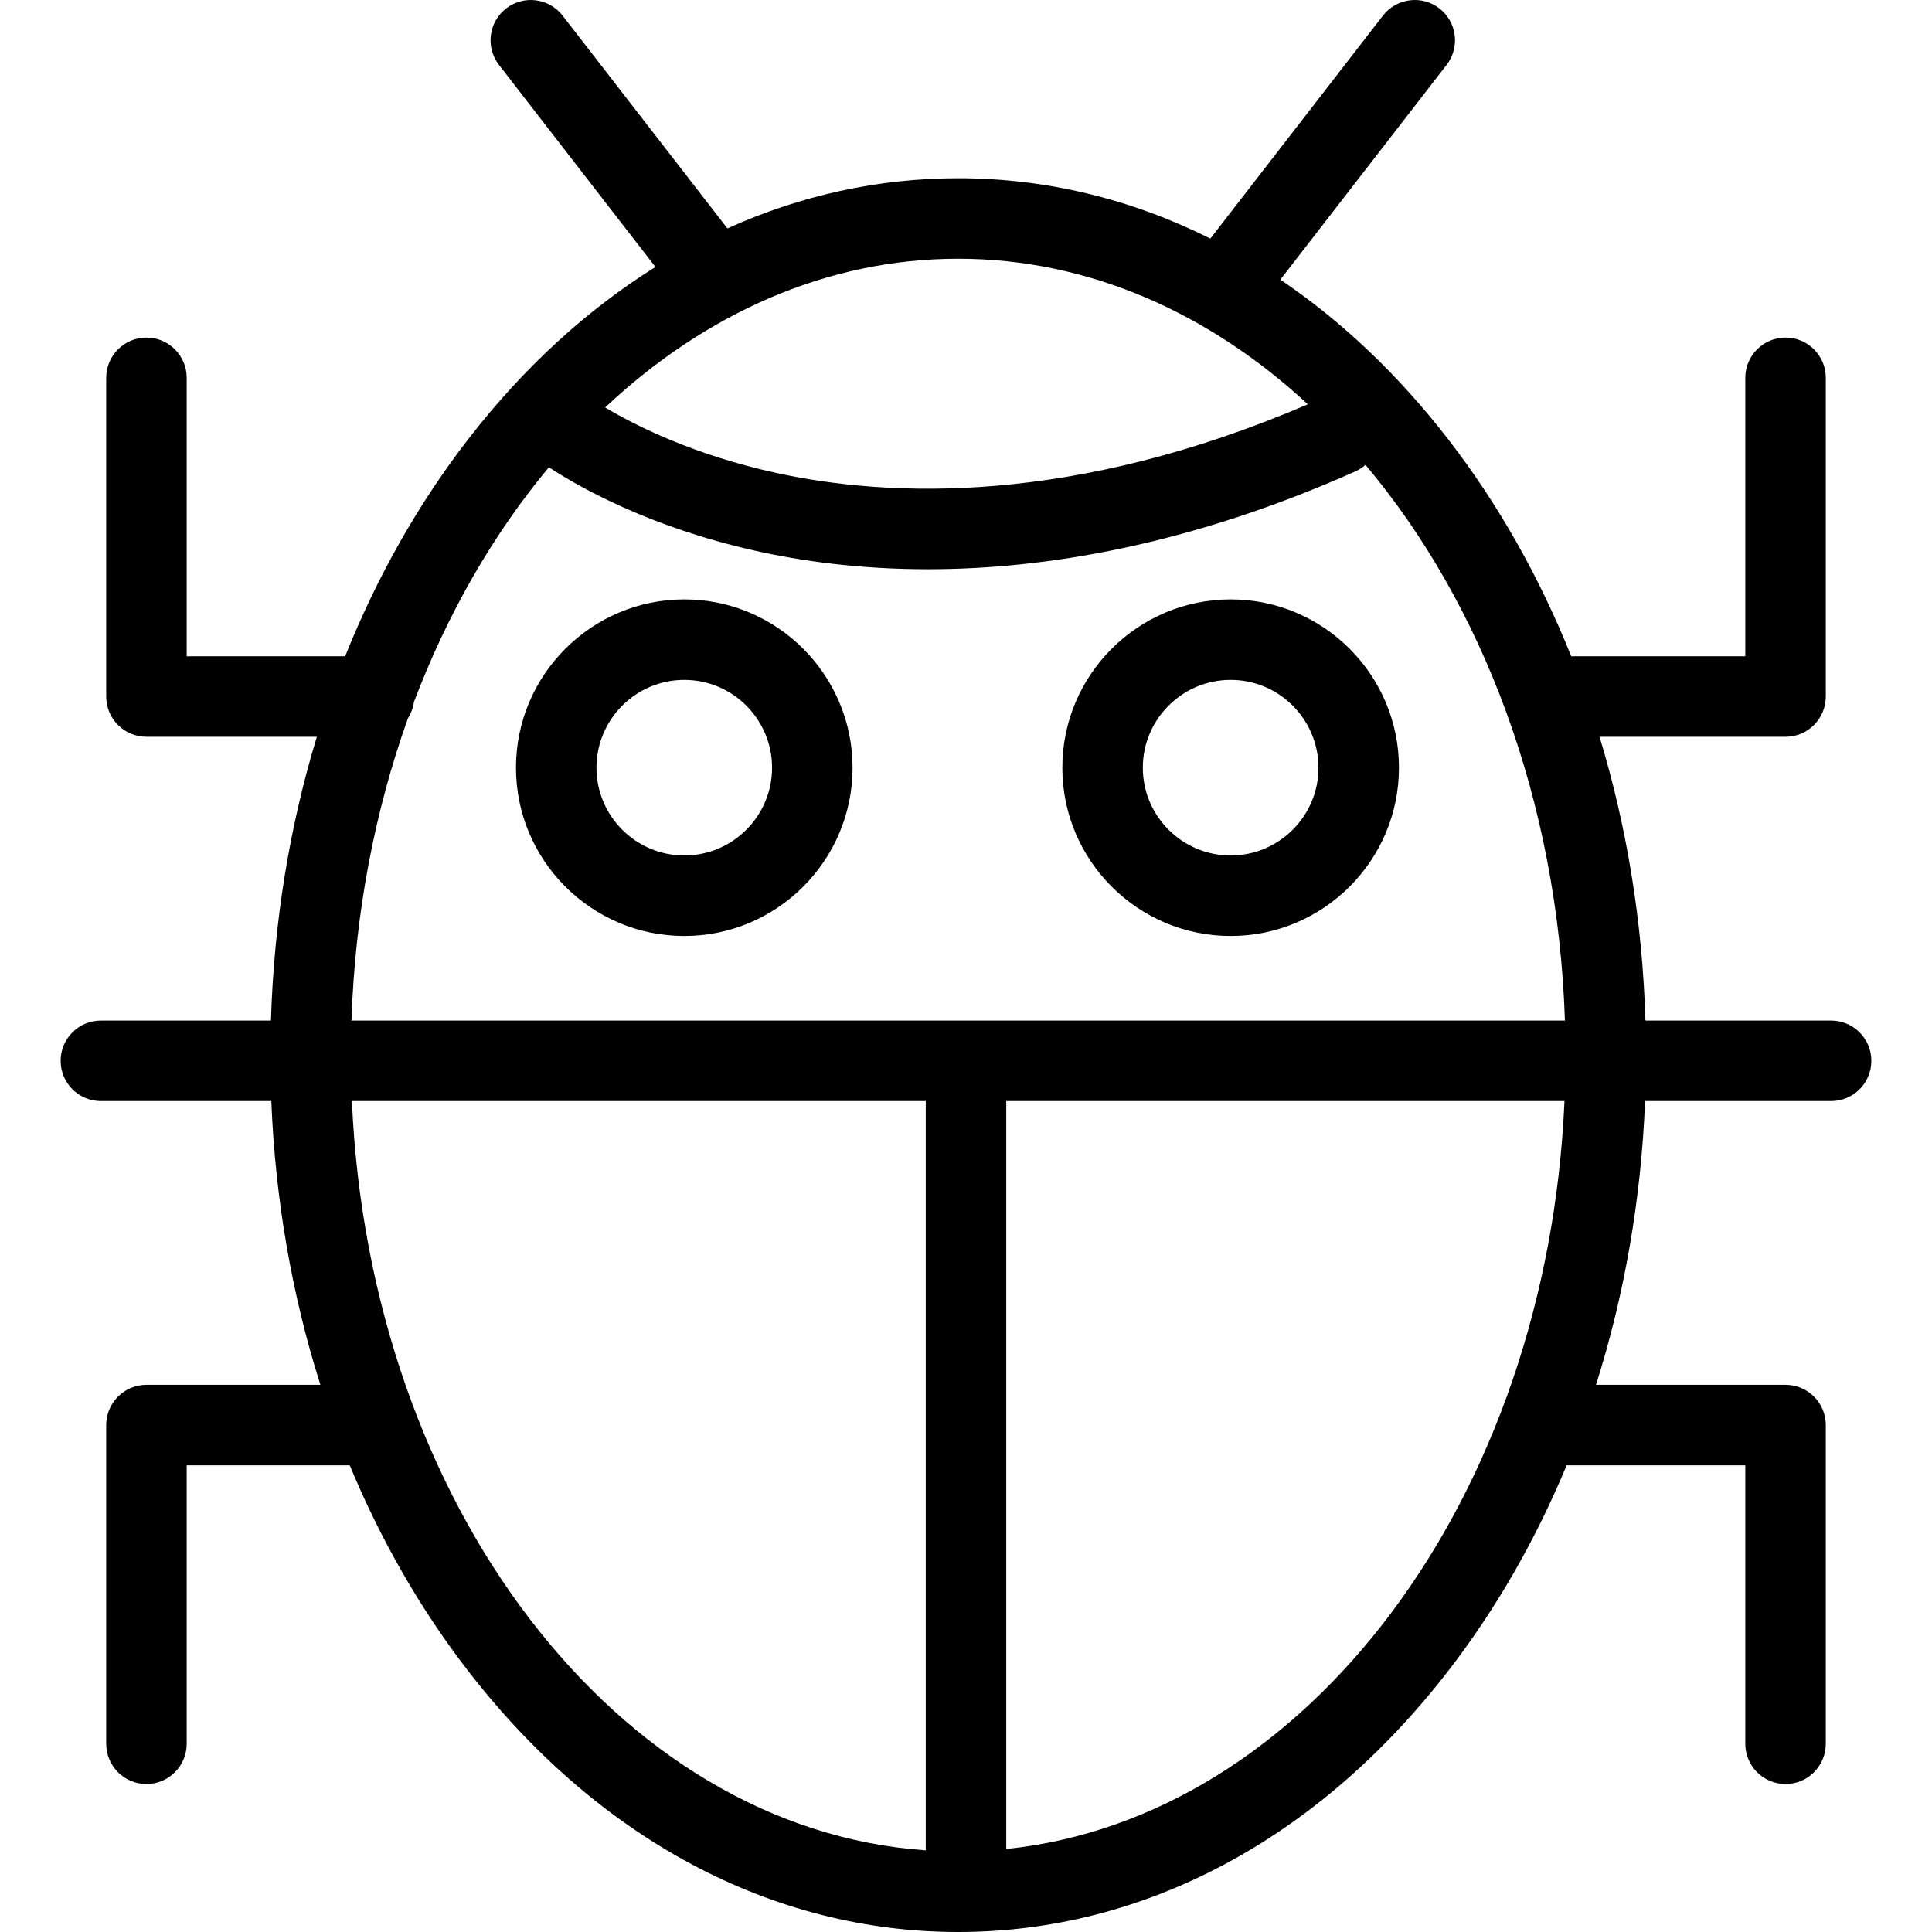
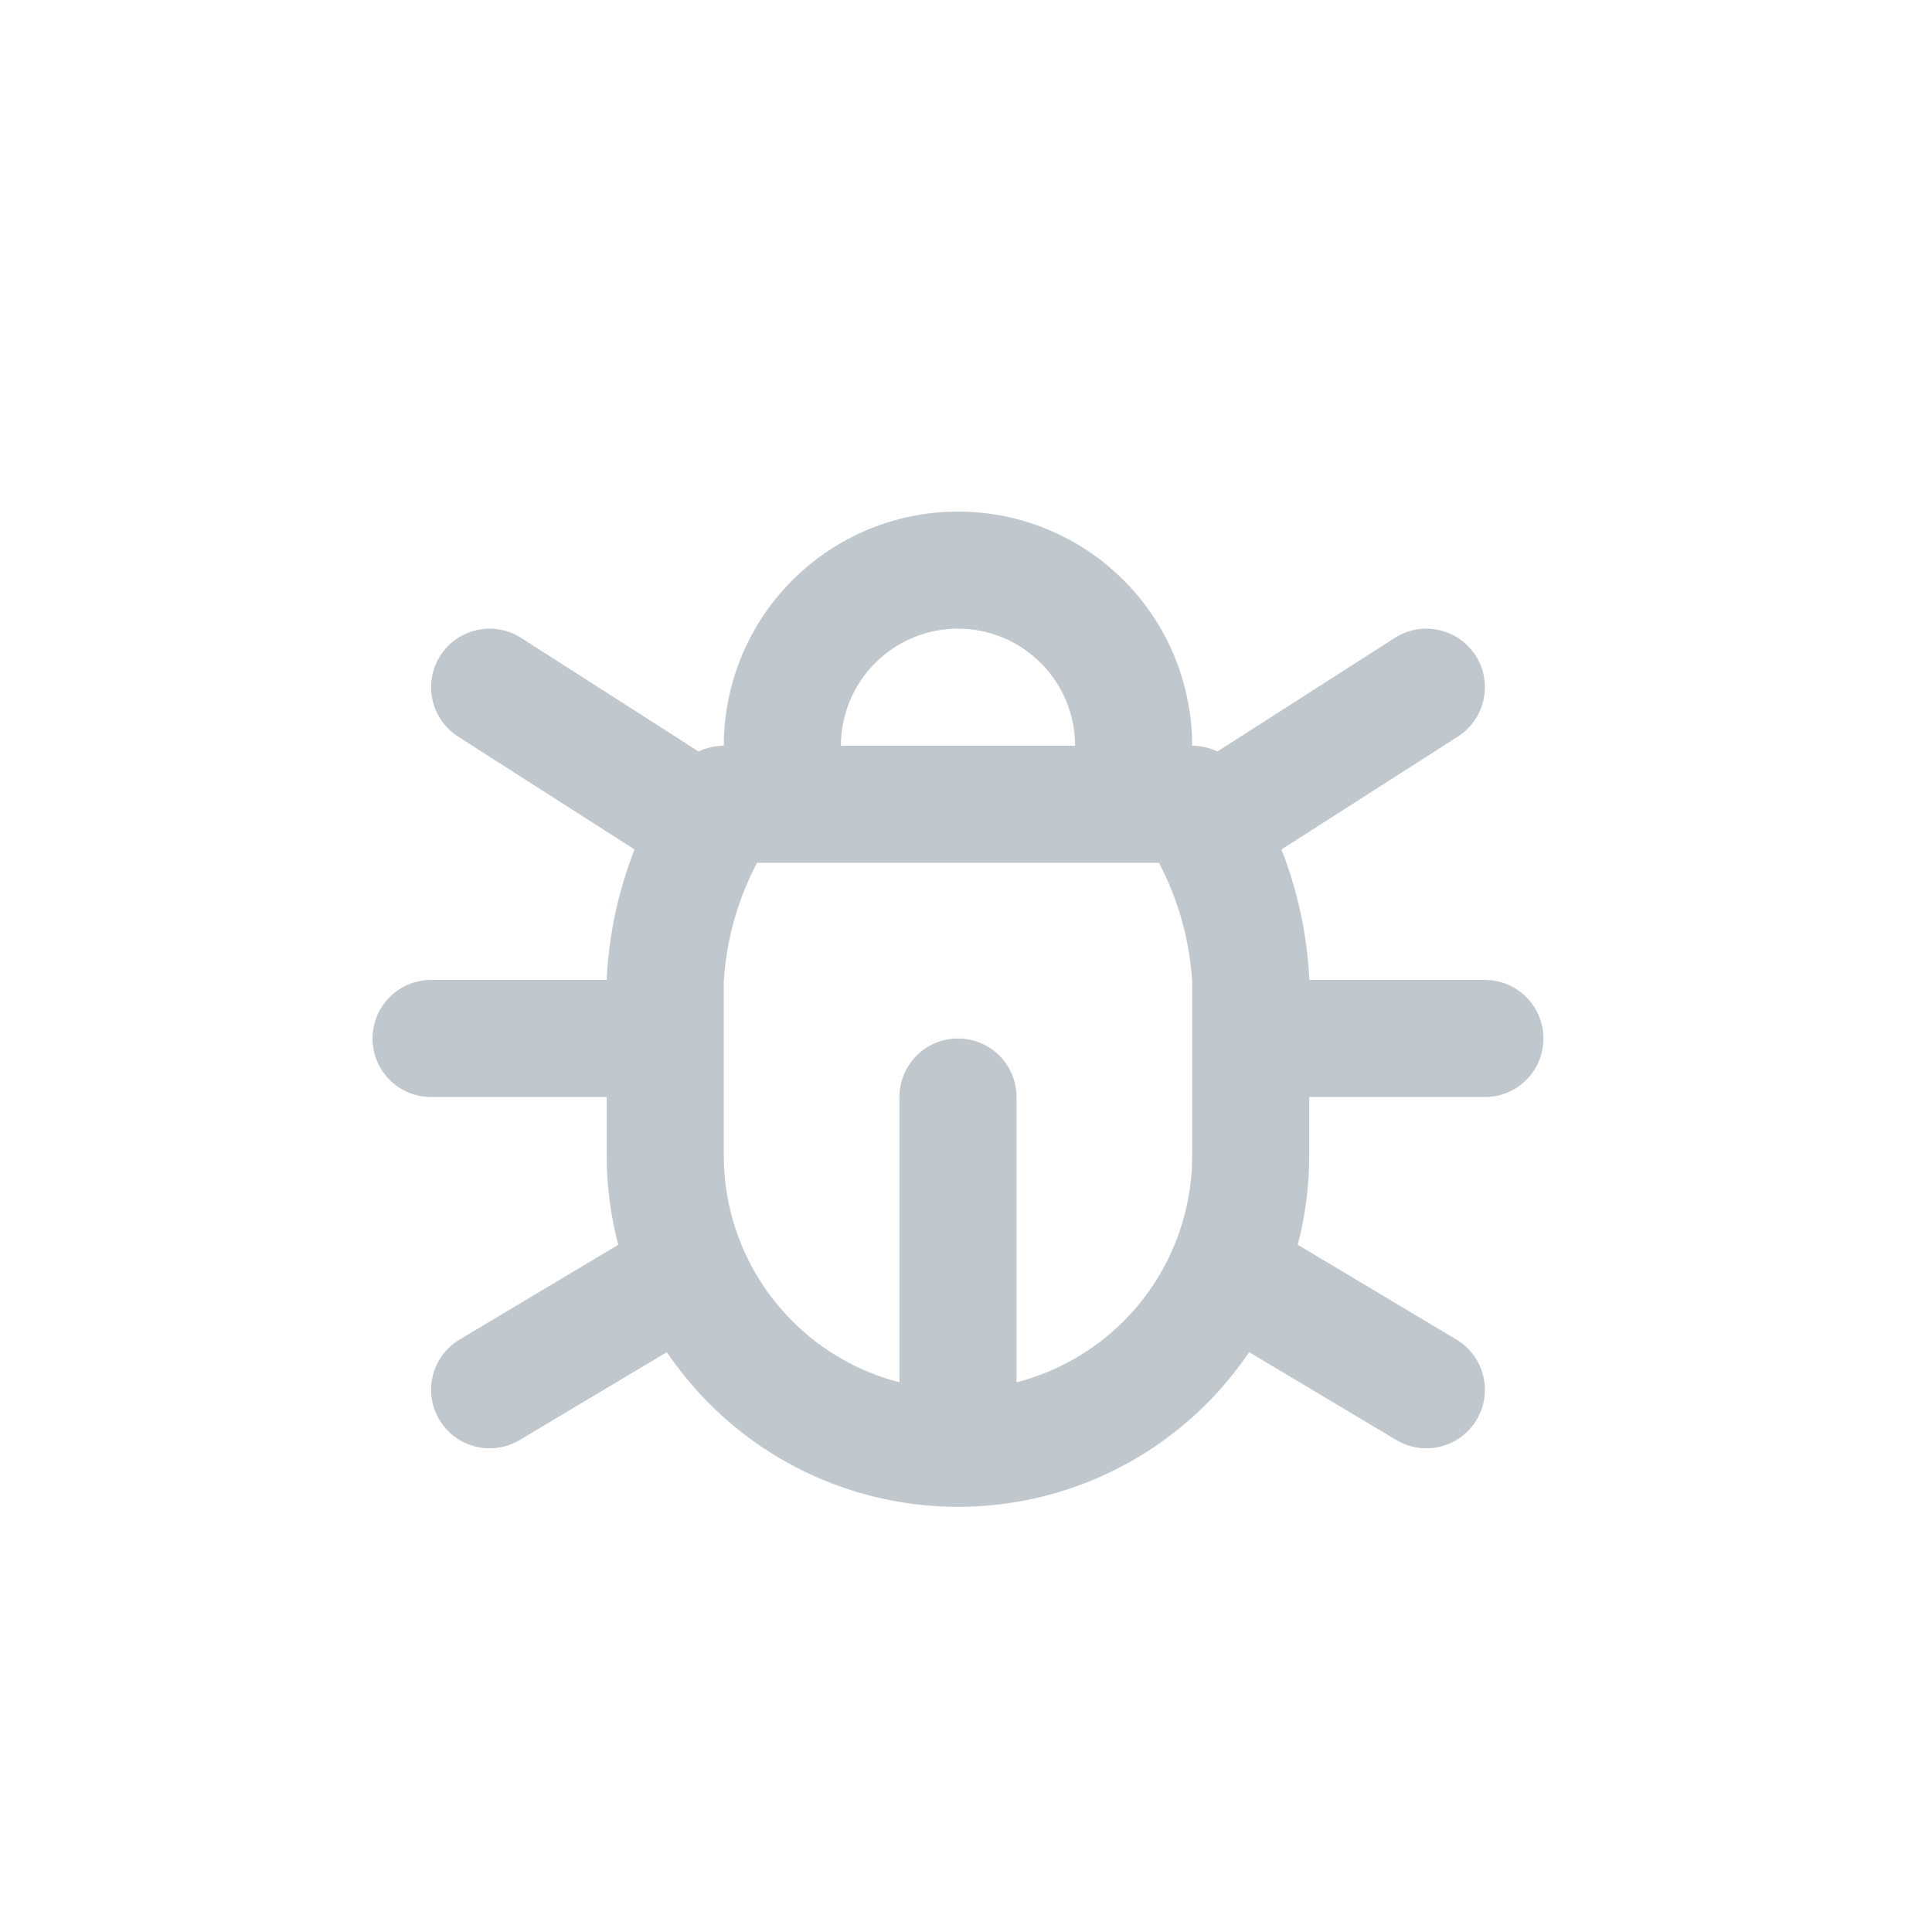
- <svg xmlns="http://www.w3.org/2000/svg" version="1.1" id="Layer_1" x="0px" y="0px" viewBox="0 0 480.002 480.002" style="enable-background:new 0 0 480.002 480.002;" xml:space="preserve">
-   <g>
-     <g>
-       <g>
-         <path d="M454.937,253.555h-46.129c-0.737-24.46-4.62-48.219-11.407-70.503h46.216c5.522,0,10-4.478,10-10V93.87     c0-5.522-4.478-10-10-10c-5.522,0-10,4.478-10,10v69.183h-43.249c-7.879-19.665-18.15-37.878-30.643-54.015     c-12.418-16.041-26.445-29.301-41.623-39.564l41.302-53.352c3.381-4.367,2.581-10.648-1.786-14.028     c-4.365-3.38-10.647-2.582-14.028,1.786l-42.882,55.394c-19.67-9.842-40.834-14.994-62.653-14.994     c-19.866,0-39.188,4.275-57.333,12.466L139.78,3.878c-3.382-4.367-9.661-5.165-14.029-1.783     c-4.366,3.382-5.165,9.662-1.783,14.029l38.879,50.204c-17.042,10.643-32.736,24.978-46.461,42.711     c-12.488,16.136-22.758,34.348-30.635,54.014H46.386V93.87c0-5.522-4.478-10-10-10c-5.523,0-10,4.478-10,10v79.183     c0,5.522,4.477,10,10,10H78.72c-6.784,22.284-10.666,46.042-11.403,70.503H25.065c-5.522,0-10,4.477-10,10     c0,5.522,4.477,10,10,10h42.344c0.984,24.499,5.134,48.26,12.191,70.502H36.386c-5.523,0-10,4.478-10,10v79.183     c0,5.522,4.477,10,10,10c5.522,0,10-4.478,10-10v-69.183h40.509c7.718,18.586,17.604,35.822,29.491,51.182     c32.321,41.763,75.531,64.762,121.669,64.762c46.133,0,89.343-22.999,121.671-64.761c11.891-15.36,21.779-32.597,29.498-51.183     h44.393v69.183c0,5.522,4.478,10,10,10c5.522,0,10-4.478,10-10v-79.183c0-5.522-4.478-10-10-10H396.52     c7.06-22.242,11.21-46.003,12.195-70.502h46.222c5.523,0,10-4.478,10-10C464.937,258.033,460.46,253.555,454.937,253.555z      M238.055,64.279c32.317,0,62.292,13.396,86.871,36.167c-58.356,25.081-103.911,23.195-132.054,17.058     c-20.526-4.478-35.005-11.78-42.527-16.266C175.079,77.985,205.368,64.279,238.055,64.279z M230.001,459.717     C153.423,454.41,91.808,373.87,87.432,273.555h142.569V459.717z M250.001,459.382V273.555h138.691     C384.39,372.165,324.774,451.665,250.001,459.382z M87.325,253.555c0.875-26.747,5.817-52.131,14.036-75.121     c0.762-1.189,1.274-2.549,1.476-4.01c8.366-22.088,19.781-41.852,33.529-58.327c7.627,4.987,24.998,14.808,50.975,20.665     c11.776,2.655,26.268,4.662,43.177,4.662c28.859,0,64.756-5.846,106.179-24.283c0.957-0.426,1.813-0.984,2.558-1.643     c28.994,34.435,47.759,83.41,49.546,138.057H87.325z" />
-         <path d="M170.013,148.917c-23.06,0-41.819,18.761-41.819,41.82c0,23.051,18.76,41.805,41.819,41.805     c23.051,0,41.805-18.754,41.805-41.805C211.817,167.678,193.063,148.917,170.013,148.917z M170.013,212.542     c-12.031,0-21.819-9.781-21.819-21.805c0-12.032,9.788-21.82,21.819-21.82c12.023,0,21.805,9.788,21.805,21.82     C191.817,202.761,182.036,212.542,170.013,212.542z" />
-         <path d="M305.752,148.917c-23.06,0-41.819,18.761-41.819,41.82c-0.001,23.051,18.759,41.805,41.819,41.805     s41.819-18.754,41.819-41.805C347.571,167.678,328.811,148.917,305.752,148.917z M305.752,212.542     c-12.031,0-21.819-9.781-21.819-21.805c-0.001-12.032,9.788-21.82,21.819-21.82s21.819,9.788,21.819,21.82     C327.571,202.76,317.783,212.542,305.752,212.542z" />
-       </g>
-     </g>
-   </g>
-   <g>
- </g>
-   <g>
- </g>
-   <g>
- </g>
-   <g>
- </g>
-   <g>
- </g>
-   <g>
- </g>
-   <g>
- </g>
-   <g>
- </g>
-   <g>
- </g>
-   <g>
- </g>
-   <g>
- </g>
-   <g>
- </g>
-   <g>
- </g>
-   <g>
- </g>
-   <g>
- </g>
+ <svg xmlns="http://www.w3.org/2000/svg" width="33" height="33" viewBox="0 0 33 33" fill="none">
+   <path fill-rule="evenodd" clip-rule="evenodd" d="M16.363 10.738C15.833 10.738 15.324 10.949 14.949 11.324C14.574 11.699 14.363 12.208 14.363 12.738H18.363C18.363 12.208 18.153 11.699 17.777 11.324C17.402 10.949 16.894 10.738 16.363 10.738ZM12.93 14.738C12.6 15.365 12.406 16.056 12.363 16.767V19.738C12.363 20.799 12.785 21.817 13.535 22.567C14.044 23.076 14.677 23.434 15.363 23.611V18.738C15.363 18.186 15.811 17.738 16.363 17.738C16.916 17.738 17.363 18.186 17.363 18.738V23.611C18.049 23.434 18.682 23.076 19.192 22.567C19.942 21.817 20.363 20.799 20.363 19.738V16.767C20.32 16.056 20.126 15.365 19.796 14.738H12.93ZM21.888 14.51C22.16 15.201 22.32 15.935 22.362 16.683C22.363 16.702 22.363 16.72 22.363 16.738H25.363C25.916 16.738 26.363 17.186 26.363 17.738C26.363 18.291 25.916 18.738 25.363 18.738H22.363V19.738C22.363 20.257 22.296 20.769 22.167 21.262L24.876 22.88C25.35 23.163 25.505 23.777 25.222 24.251C24.939 24.725 24.325 24.88 23.851 24.597L21.336 23.096C21.123 23.411 20.879 23.708 20.606 23.981C19.481 25.106 17.955 25.738 16.363 25.738C14.772 25.738 13.246 25.106 12.121 23.981C11.848 23.708 11.604 23.411 11.39 23.096L8.876 24.597C8.402 24.88 7.788 24.725 7.505 24.251C7.222 23.777 7.376 23.163 7.851 22.88L10.56 21.262C10.431 20.769 10.363 20.257 10.363 19.738V18.738H7.363C6.811 18.738 6.363 18.291 6.363 17.738C6.363 17.186 6.811 16.738 7.363 16.738H10.363C10.363 16.72 10.364 16.702 10.365 16.683C10.406 15.935 10.567 15.201 10.839 14.51L7.824 12.581C7.359 12.283 7.223 11.664 7.521 11.199C7.819 10.734 8.437 10.598 8.902 10.896L11.933 12.836C12.065 12.772 12.212 12.738 12.363 12.738C12.363 11.677 12.785 10.66 13.535 9.91C14.285 9.16 15.302 8.738 16.363 8.738C17.424 8.738 18.442 9.16 19.192 9.91C19.942 10.66 20.363 11.677 20.363 12.738C20.515 12.738 20.661 12.772 20.794 12.836L23.824 10.896C24.289 10.598 24.908 10.734 25.206 11.199C25.503 11.664 25.367 12.283 24.902 12.581L21.888 14.51Z" fill="#C1C8CD" />
</svg>
